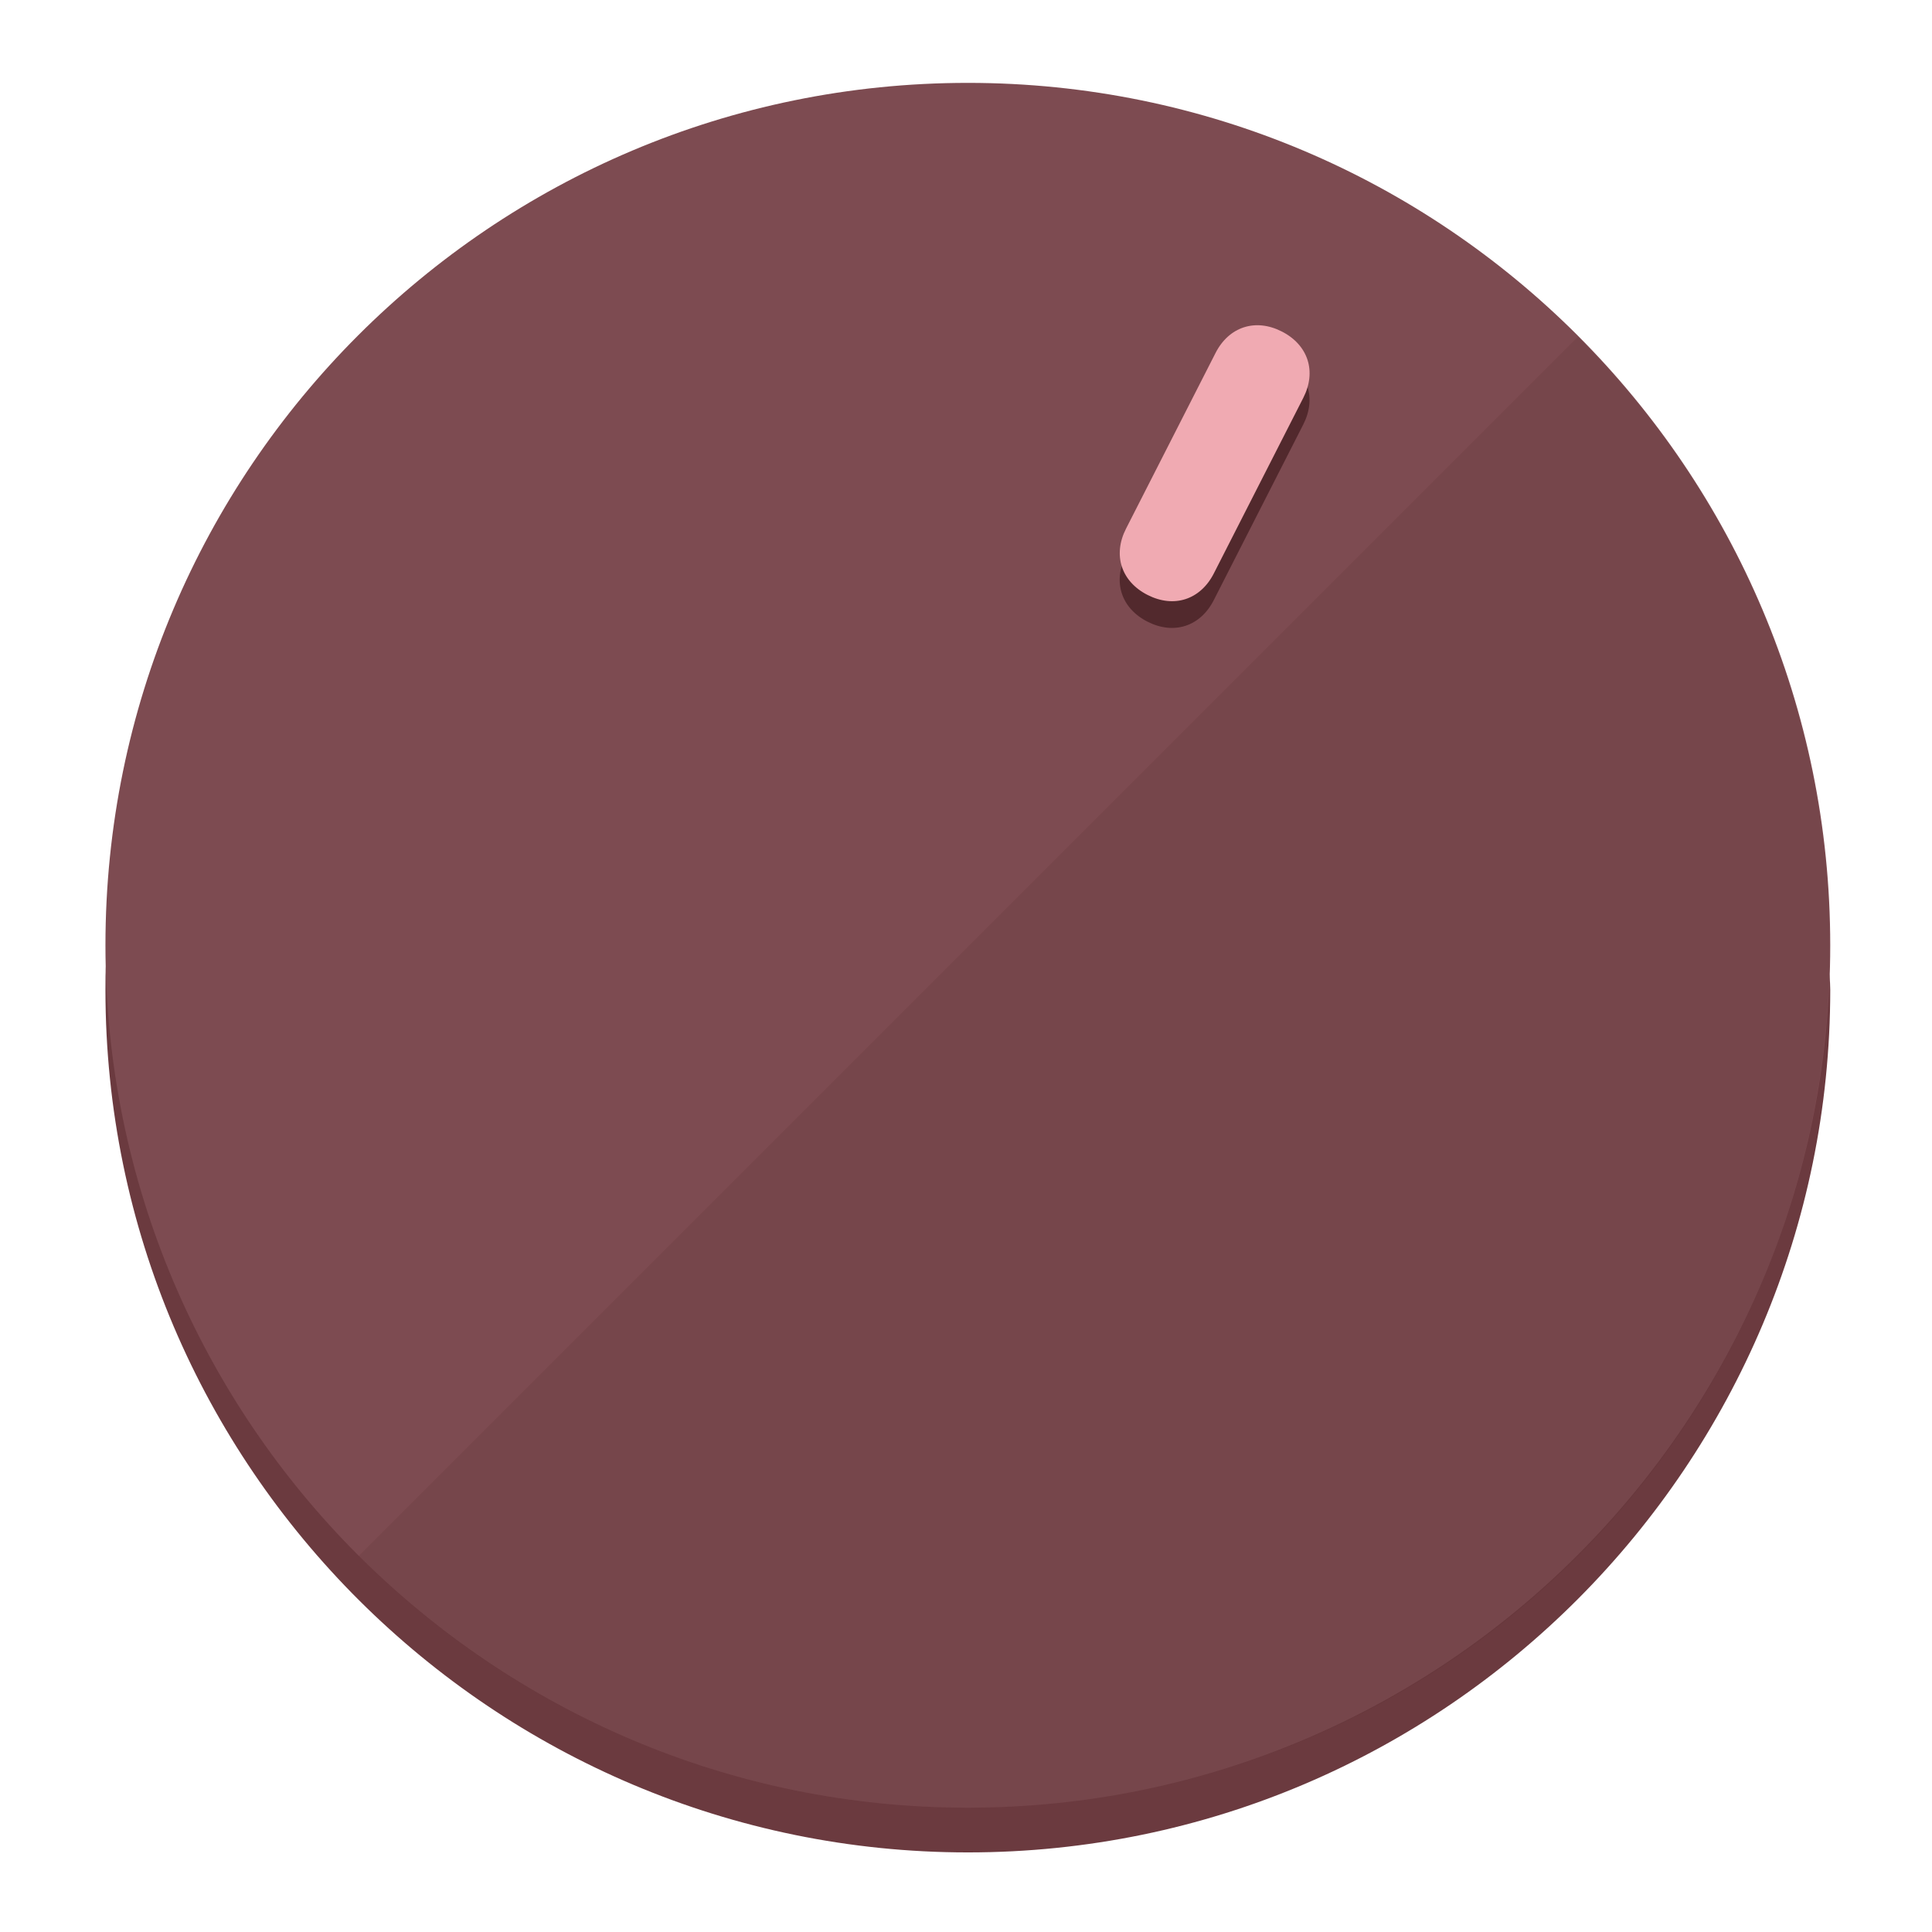
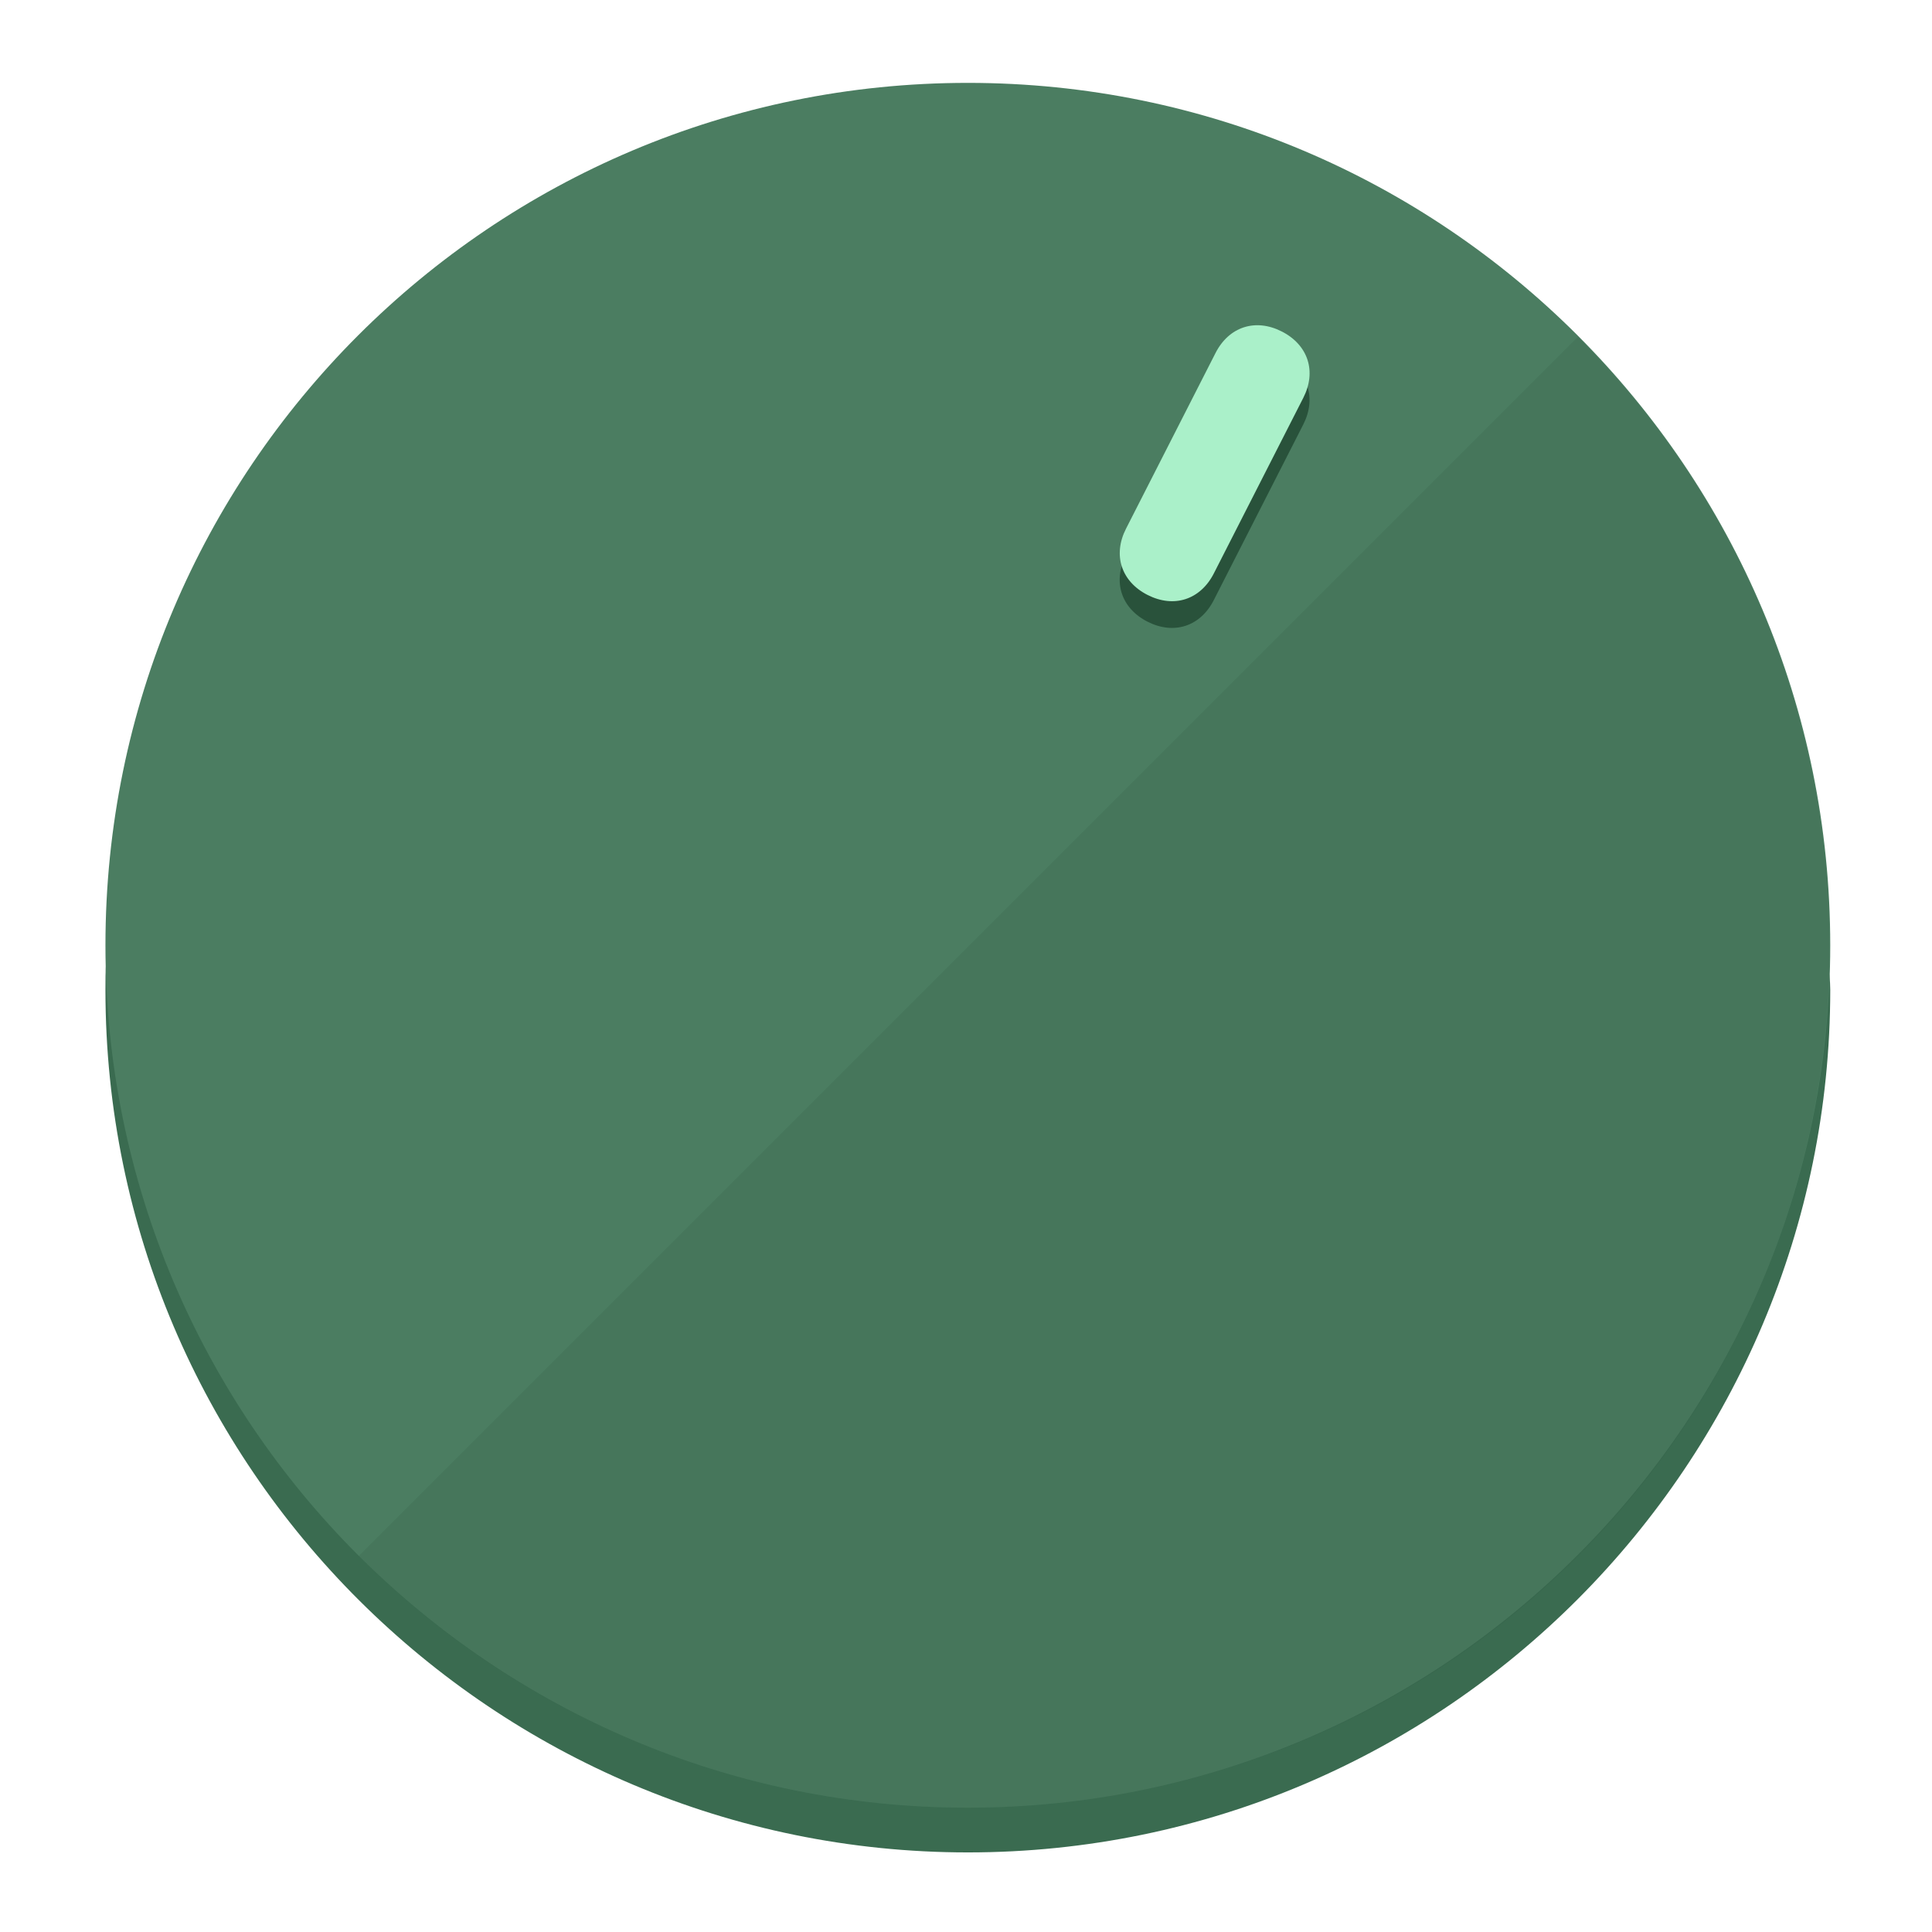
<svg xmlns="http://www.w3.org/2000/svg" height="120px" width="120px" version="1.1" id="Layer_1" viewBox="0 0 496.8 496.8" xml:space="preserve">
  <defs id="defs23" />
  <g id="g3158">
-     <path style="display:inline;fill:#6B3A3F;fill-opacity:1;stroke-width:1.584" d="m 248.875,445.92 c 116.582,0 212.89,-91.238 220.493,-205.286 0,5.069 1.267,8.87 1.267,13.939 0,121.651 -98.842,221.76 -221.76,221.76 -121.651,0 -221.76,-98.842 -221.76,-221.76 0,-5.069 0,-8.87 1.267,-13.939 7.603,114.048 103.91,205.286 220.493,205.286 z" id="path8" />
-     <circle style="display:inline;fill:#7D4B51;fill-opacity:1;stroke-width:1.584" cx="248.875" cy="243.071" r="221.76" id="circle12" />
-     <path style="display:inline;fill:#52292D;fill-opacity:0.154;stroke-width:1.587" d="m 405.744,86.606 c 86.308,86.308 86.308,227.193 0,313.5 -86.308,86.308 -227.193,86.308 -313.5,0" id="path14" />
+     <path style="display:inline;fill:#3A6B50;fill-opacity:1;stroke-width:1.584" d="m 248.875,445.92 c 116.582,0 212.89,-91.238 220.493,-205.286 0,5.069 1.267,8.87 1.267,13.939 0,121.651 -98.842,221.76 -221.76,221.76 -121.651,0 -221.76,-98.842 -221.76,-221.76 0,-5.069 0,-8.87 1.267,-13.939 7.603,114.048 103.91,205.286 220.493,205.286 z" id="path8" />
+     <circle style="display:inline;fill:#4B7D61;fill-opacity:1;stroke-width:1.584" cx="248.875" cy="243.071" r="221.76" id="circle12" />
+     <path style="display:inline;fill:#29523B;fill-opacity:0.154;stroke-width:1.587" d="m 405.744,86.606 c 86.308,86.308 86.308,227.193 0,313.5 -86.308,86.308 -227.193,86.308 -313.5,0" id="path14" />
  </g>
  <g id="g3198">
    <circle style="display:none;fill:#000000;fill-opacity:0;stroke-width:1.584" cx="331.97" cy="104.232" r="221.76" id="circle12-3" transform="rotate(27)" />
-     <path style="display:inline;fill:#52292D;fill-opacity:1;stroke-width:1.584" d="m 312.114,154.319 c -3.452,6.774 -10.269,8.99 -17.044,5.538 v 0 c -6.775,-3.452 -8.99,-10.269 -5.538,-17.044 l 23.012,-45.163 c 3.452,-6.774 10.269,-8.99 17.044,-5.538 v 0 c 6.774,3.452 8.99,10.269 5.538,17.044 z" id="path3789" />
-     <path style="display:inline;fill:#F0AAB2;stroke-width:1.584" d="m 312.13,147.448 c -3.452,6.775 -10.269,8.99 -17.044,5.538 v 0 c -6.774,-3.452 -8.99,-10.269 -5.538,-17.044 l 23.012,-45.163 c 3.452,-6.775 10.269,-8.99 17.044,-5.538 v 0 c 6.775,3.452 8.99,10.269 5.538,17.044 z" id="path915" />
+     <path style="display:inline;fill:#29523B;fill-opacity:1;stroke-width:1.584" d="m 312.114,154.319 c -3.452,6.774 -10.269,8.99 -17.044,5.538 v 0 c -6.775,-3.452 -8.99,-10.269 -5.538,-17.044 l 23.012,-45.163 c 3.452,-6.774 10.269,-8.99 17.044,-5.538 v 0 c 6.774,3.452 8.99,10.269 5.538,17.044 z" id="path3789" />
+     <path style="display:inline;fill:#AAF0C9;stroke-width:1.584" d="m 312.13,147.448 c -3.452,6.775 -10.269,8.99 -17.044,5.538 v 0 c -6.774,-3.452 -8.99,-10.269 -5.538,-17.044 l 23.012,-45.163 c 3.452,-6.775 10.269,-8.99 17.044,-5.538 v 0 c 6.775,3.452 8.99,10.269 5.538,17.044 z" id="path915" />
  </g>
</svg>
